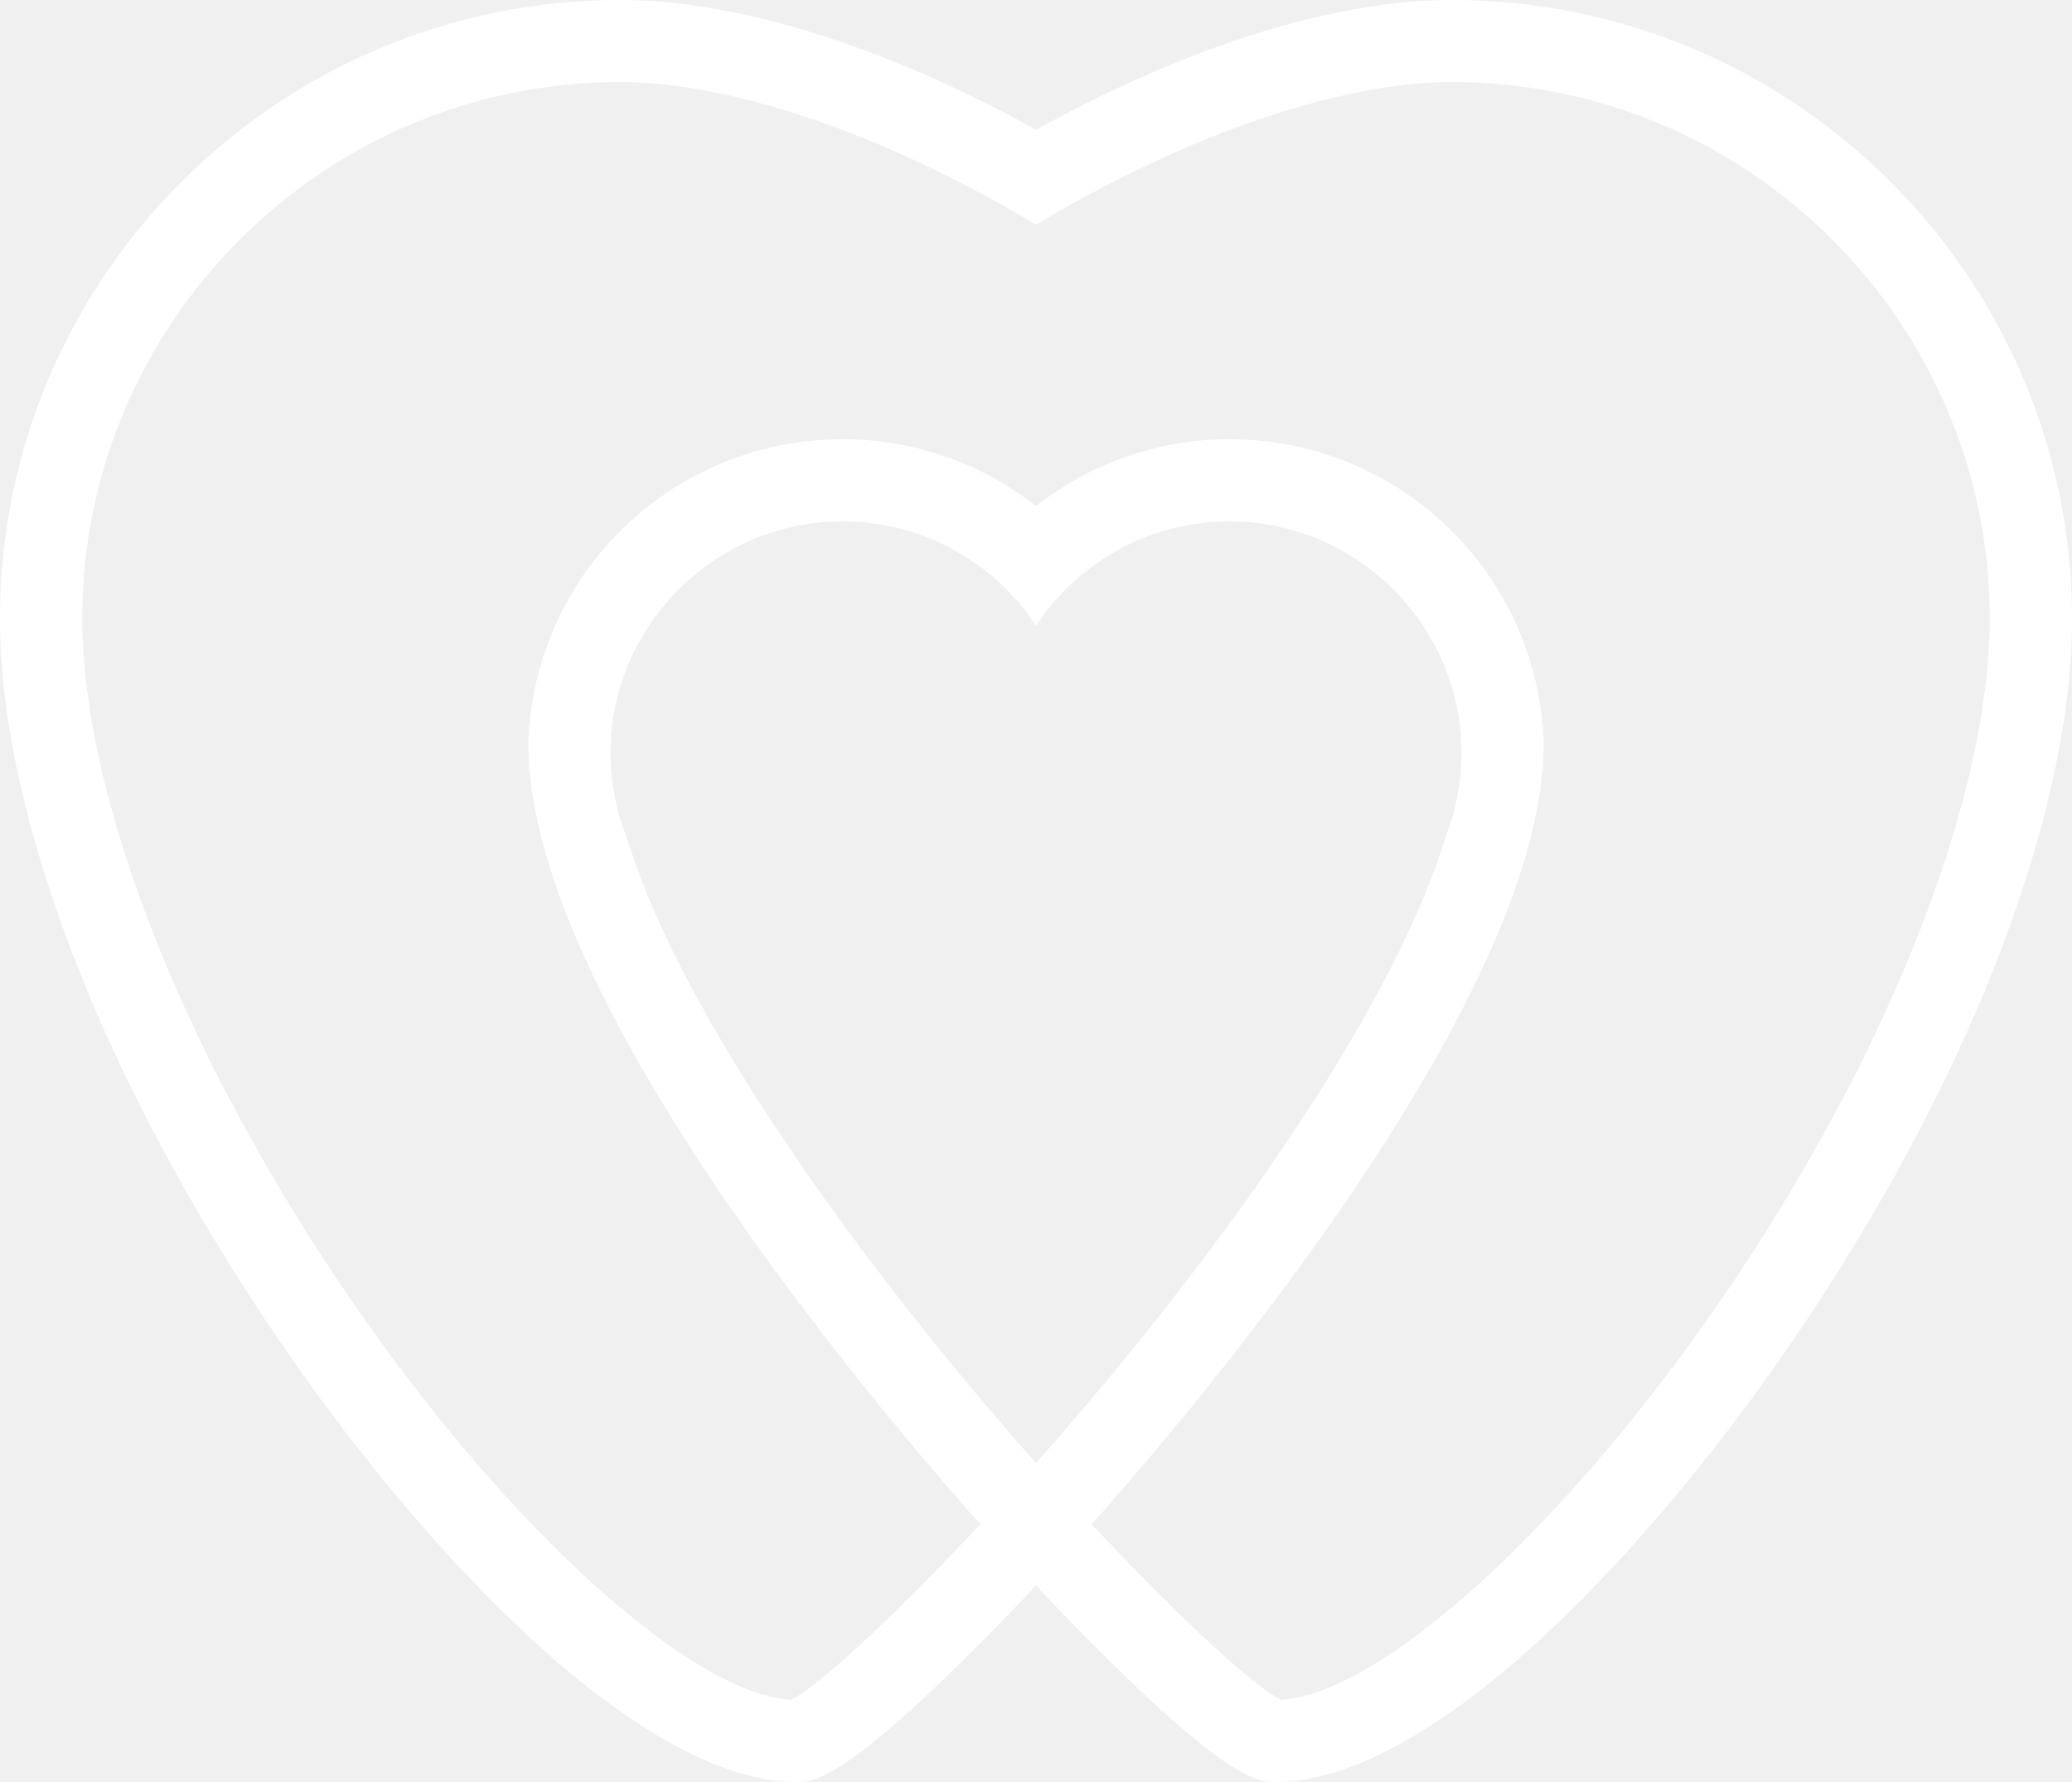
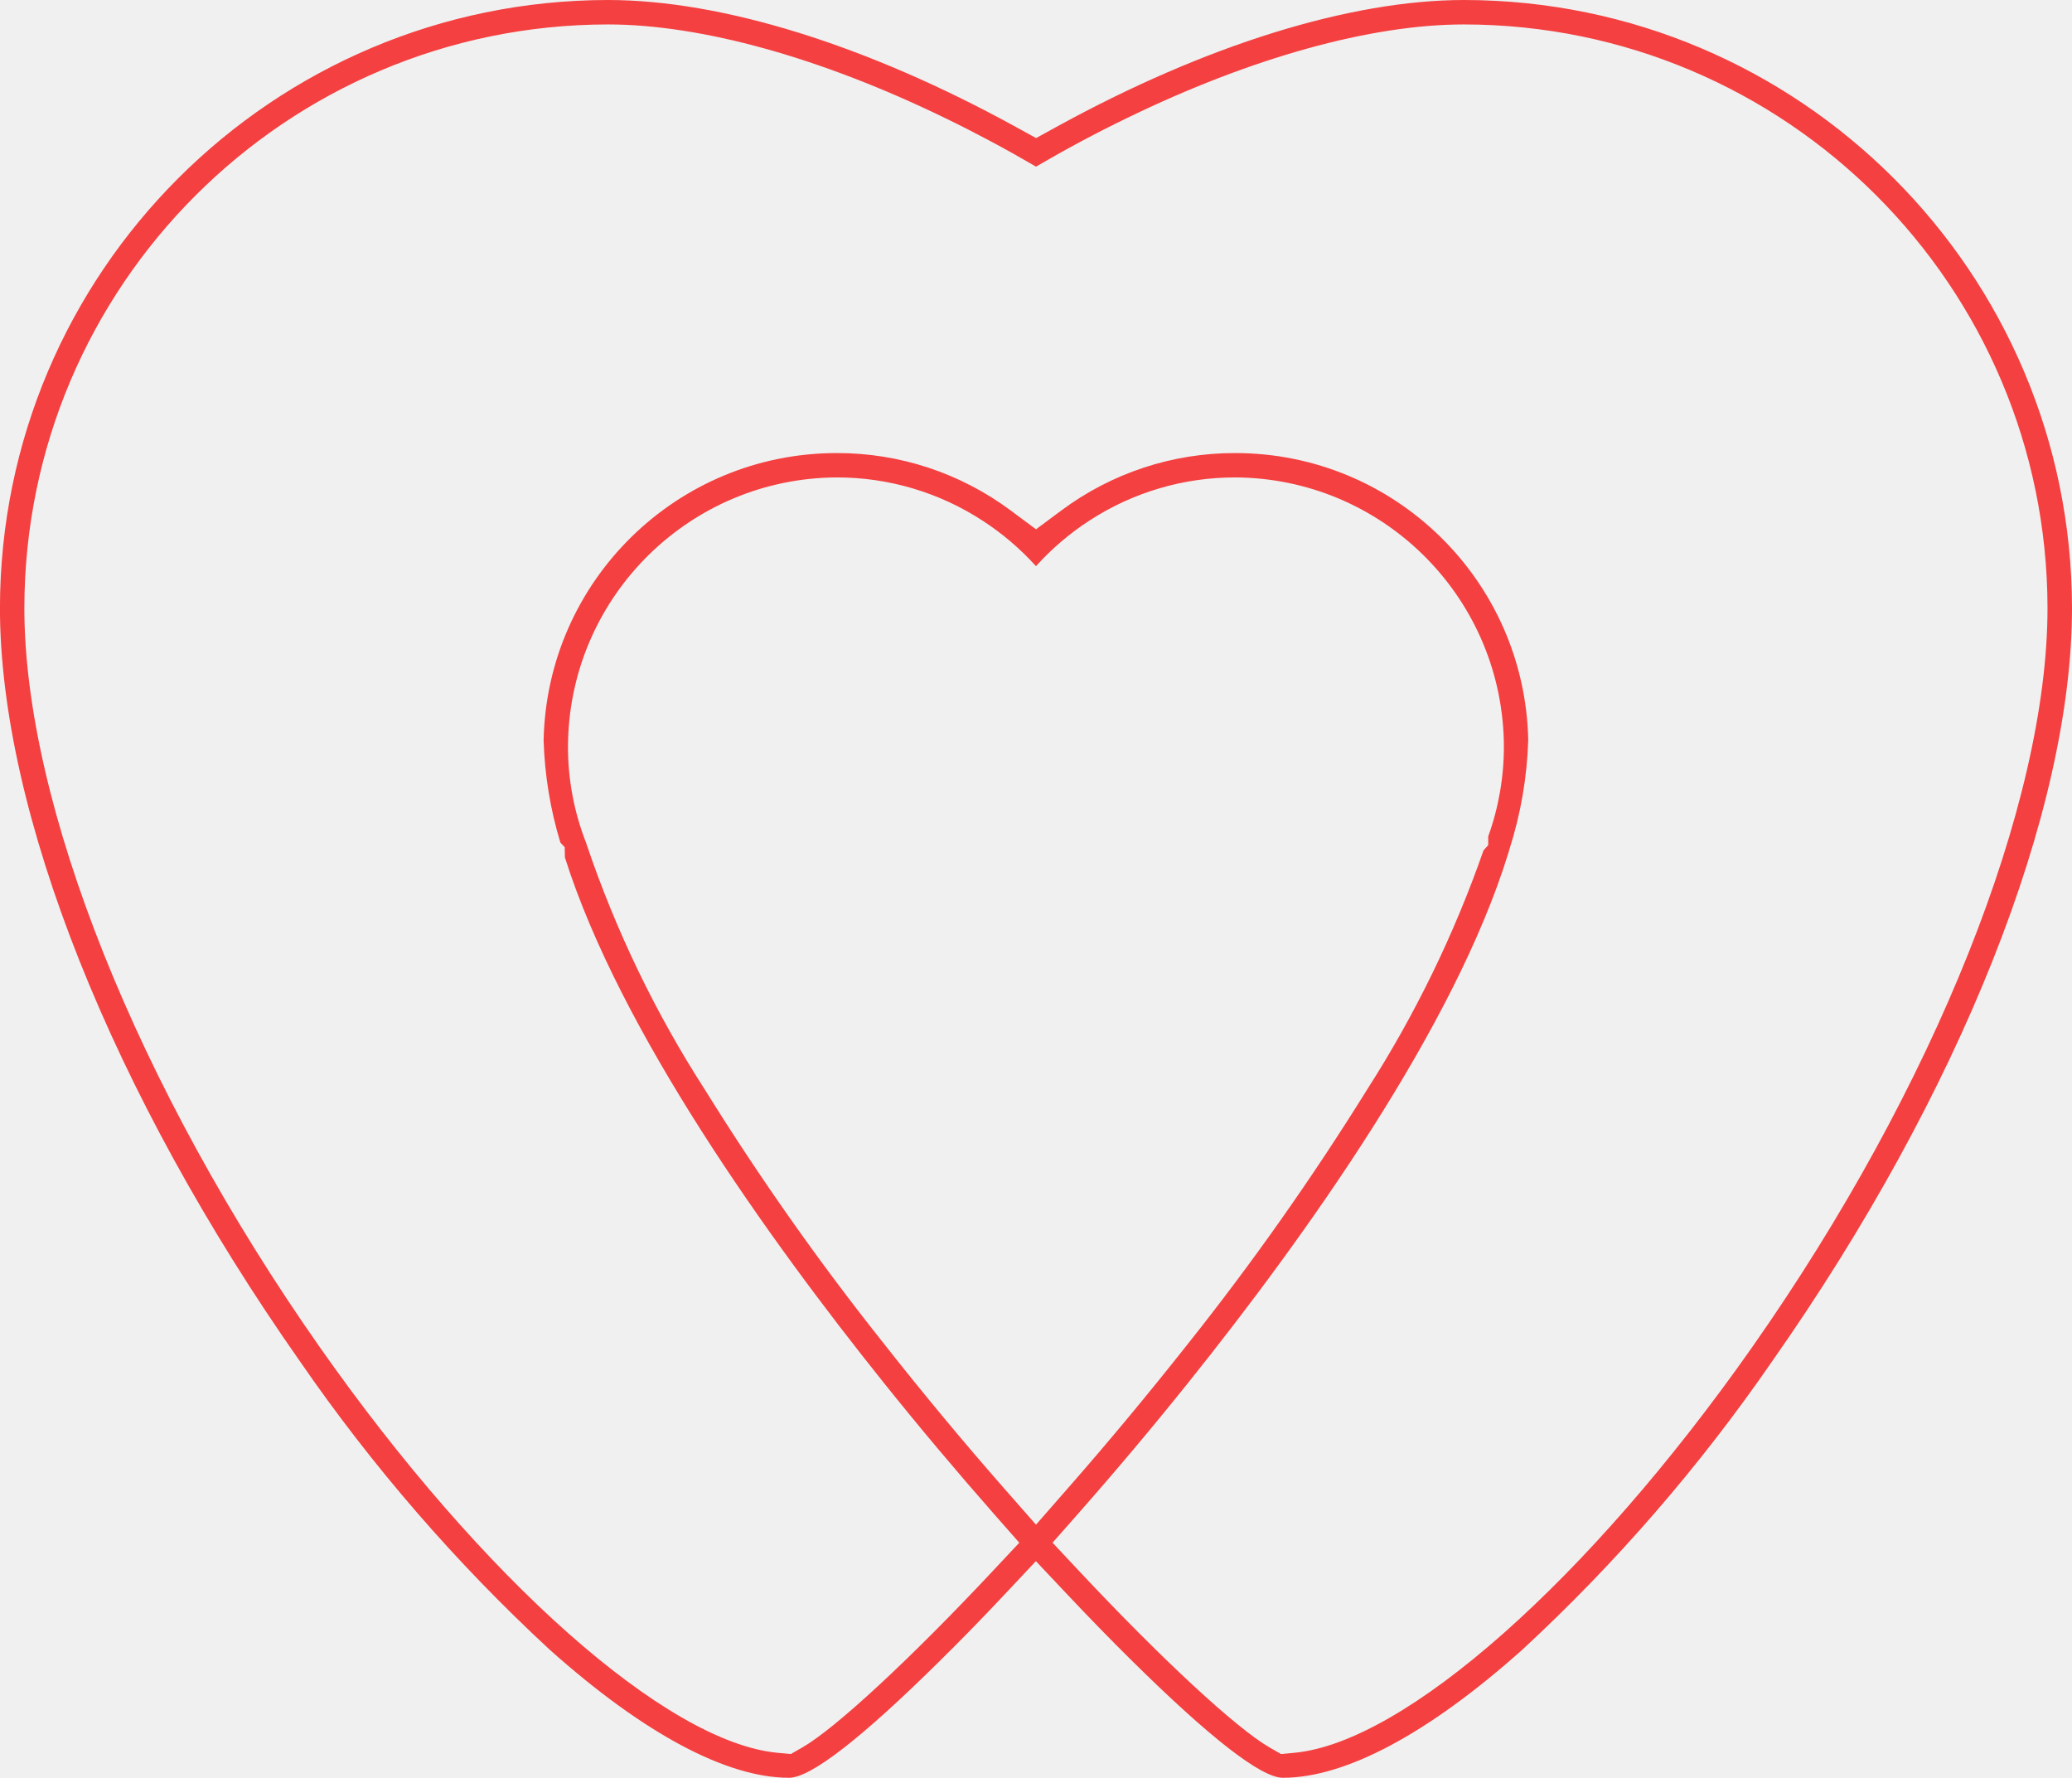
- <svg xmlns="http://www.w3.org/2000/svg" width="100%" height="100%" viewBox="0 0 100 86" version="1.1" xml:space="preserve" style="fill-rule:evenodd;clip-rule:evenodd;stroke-linejoin:round;stroke-miterlimit:2;">
-   <g transform="matrix(0.705936,0,0,0.704381,61.9889,3.98046)">
-     <path d="M0,110.791L-0.253,110.815L-0.474,110.688C-2.488,109.527 -7.393,104.958 -12.679,99.316L-13.176,98.786L-12.695,98.24C-10.132,95.331 -7.639,92.366 -5.286,89.427C2.561,79.632 12.679,65.458 16.327,53.56L16.344,53.491L16.358,53.463C16.36,53.458 16.361,53.454 16.363,53.45C17.244,50.531 17.702,47.862 17.724,45.517L17.724,45.476C17.523,35.186 10.004,26.461 -0.154,24.746C-1.337,24.546 -2.544,24.444 -3.741,24.444C-8.374,24.444 -12.786,25.903 -16.5,28.662L-16.977,29.017L-17.454,28.662C-21.168,25.903 -25.584,24.444 -30.225,24.444C-31.418,24.444 -32.623,24.546 -33.805,24.746C-43.968,26.456 -51.489,35.181 -51.69,45.491L-51.69,45.523C-51.668,47.831 -51.222,50.462 -50.363,53.336L-50.275,53.43L-50.272,53.627C-46.601,65.513 -36.505,79.651 -28.674,89.427C-26.34,92.343 -23.849,95.309 -21.27,98.241L-20.79,98.786L-21.287,99.316C-26.573,104.958 -31.478,109.527 -33.492,110.688L-33.712,110.815L-33.966,110.791C-40.676,110.159 -52.585,99.425 -62.926,84.687C-74.807,67.759 -82.188,49.386 -82.188,36.735C-82.188,16.464 -65.695,-0.028 -45.423,-0.028C-39.512,-0.028 -31.859,2.112 -23.874,5.999C-21.59,7.104 -19.271,8.363 -16.978,9.743C-14.725,8.384 -12.407,7.125 -10.078,5.998C-2.095,2.112 5.554,-0.028 11.457,-0.028C31.729,-0.028 48.222,16.464 48.222,36.735C48.222,49.392 40.843,67.765 28.966,84.687C18.62,99.425 6.708,110.16 0,110.791M-16.983,94.595L-17.585,93.909C-20.264,90.854 -22.916,87.664 -25.466,84.427C-30.106,78.537 -34.082,72.899 -37.282,67.671C-41.013,61.594 -43.589,56.253 -44.937,51.798L-44.946,51.78L-44.958,51.733C-45.698,49.88 -46.073,47.923 -46.073,45.915C-46.073,45.805 -46.073,45.694 -46.067,45.584L-46.067,45.554C-45.877,37.015 -38.771,30.067 -30.225,30.067C-27.154,30.067 -24.181,30.946 -21.627,32.61C-19.777,33.805 -18.19,35.382 -16.982,37.216C-15.77,35.382 -14.184,33.806 -12.337,32.609C-9.778,30.946 -6.805,30.067 -3.741,30.067C4.805,30.067 11.911,37.015 12.101,45.554L12.101,45.587C12.107,45.696 12.107,45.806 12.107,45.915C12.107,47.862 11.757,49.758 11.066,51.55L11.066,51.716L10.978,51.812C9.607,56.287 7.032,61.622 3.322,67.671C0.142,72.866 -3.833,78.504 -8.494,84.427C-11.067,87.686 -13.72,90.876 -16.382,93.909L-16.983,94.595ZM53.845,36.735C53.845,13.363 34.83,-5.651 11.457,-5.651C3.554,-5.651 -6.407,-2.57 -16.592,3.025L-16.977,3.237L-17.362,3.025C-27.547,-2.57 -37.512,-5.651 -45.423,-5.651C-68.796,-5.651 -87.811,13.363 -87.811,36.735C-87.811,50.69 -80.228,69.822 -67.527,87.914C-62.169,95.551 -56.157,102.487 -50.598,107.445C-44,113.331 -38.048,116.442 -33.385,116.442C-32.266,116.442 -30.391,116.442 -21.892,108.03C-20.455,106.612 -19,105.118 -17.566,103.591L-16.984,102.971L-16.401,103.59C-14.877,105.206 -13.421,106.7 -12.075,108.029C-3.568,116.442 -1.698,116.442 -0.581,116.442C4.084,116.442 10.039,113.331 16.638,107.445C22.197,102.488 28.209,95.552 33.567,87.915C46.264,69.827 53.845,50.695 53.845,36.735" style="fill:white;fill-rule:nonzero;" />
-   </g>
+ <svg xmlns="http://www.w3.org/2000/svg" width="137.656" height="118.094" viewBox="0 0 137.656 118.094">
+   <path id="Path_4177" data-name="Path 4177" d="M1108.312,4487.733a114.788,114.788,0,0,0,16.624-19.186c12.469-17.765,19.914-36.467,19.914-50.031a40.433,40.433,0,0,0-40.387-40.387c-7.572,0-17.192,2.994-27.086,8.43l-1.349.742-1.349-.742c-9.893-5.436-19.516-8.43-27.1-8.43a40.434,40.434,0,0,0-40.388,40.387c0,13.558,7.448,32.261,19.921,50.03a114.834,114.834,0,0,0,16.623,19.187c6.227,5.554,11.718,8.49,15.882,8.49,1.441,0,4.835-2.636,10.087-7.834,1.407-1.389,2.845-2.864,4.274-4.387l2.037-2.17,2.042,2.167c1.524,1.616,2.963,3.092,4.276,4.388,5.258,5.2,8.652,7.836,10.089,7.836C1096.592,4496.223,1102.085,4493.287,1108.312,4487.733Zm-34.4-10.724c-2.707-3.087-5.381-6.3-7.948-9.564a177.559,177.559,0,0,1-11.951-16.949,73.576,73.576,0,0,1-7.829-16.222l-.045-.141a17.493,17.493,0,0,1-1.211-6.437c0-.132,0-.263.007-.4a17.945,17.945,0,0,1,17.84-17.453,17.71,17.71,0,0,1,9.691,2.867,17.909,17.909,0,0,1,3.554,3.028,17.967,17.967,0,0,1,3.556-3.032,17.731,17.731,0,0,1,9.684-2.863,17.944,17.944,0,0,1,17.841,17.442c.005.151.006.278.006.406a17.608,17.608,0,0,1-1.041,6v.581l-.311.341a75.6,75.6,0,0,1-7.729,15.884,178.417,178.417,0,0,1-11.948,16.947c-2.6,3.289-5.272,6.507-7.956,9.565l-2.1,2.4Zm17.617,17.194c-2.2-1.271-7.176-5.878-12.667-11.739l-1.74-1.856,1.683-1.91c2.545-2.888,5.017-5.829,7.347-8.74,7.729-9.647,17.69-23.581,21.254-35.175l.072-.245a26.526,26.526,0,0,0,1.246-7.26,19.469,19.469,0,0,0-19.464-19.053,19.256,19.256,0,0,0-11.567,3.823l-1.67,1.241-1.67-1.241a19.269,19.269,0,0,0-11.578-3.823,19.477,19.477,0,0,0-19.465,19.086,26.045,26.045,0,0,0,1.114,6.788l.287.309.013.677c3.65,11.54,13.519,25.328,21.164,34.872,2.31,2.887,4.782,5.829,7.344,8.744l1.68,1.908-1.74,1.856c-5.489,5.859-10.461,10.466-12.664,11.737l-.775.444-.886-.083c-7.368-.694-19.588-11.523-30.41-26.947-12.105-17.247-19.625-36.061-19.625-49.1a38.809,38.809,0,0,1,38.765-38.764c6.21,0,14.174,2.212,22.425,6.229,1.99.963,4.014,2.045,6.02,3.217,1.984-1.16,4.01-2.243,6.029-3.219,8.249-4.016,16.207-6.227,22.407-6.227a38.809,38.809,0,0,1,38.765,38.764c0,13.045-7.518,31.859-19.62,49.1-10.828,15.426-23.051,26.254-30.415,26.947l-.886.083Z" transform="translate(-1007.194 -4378.129)" fill="#f44040" />
</svg>
